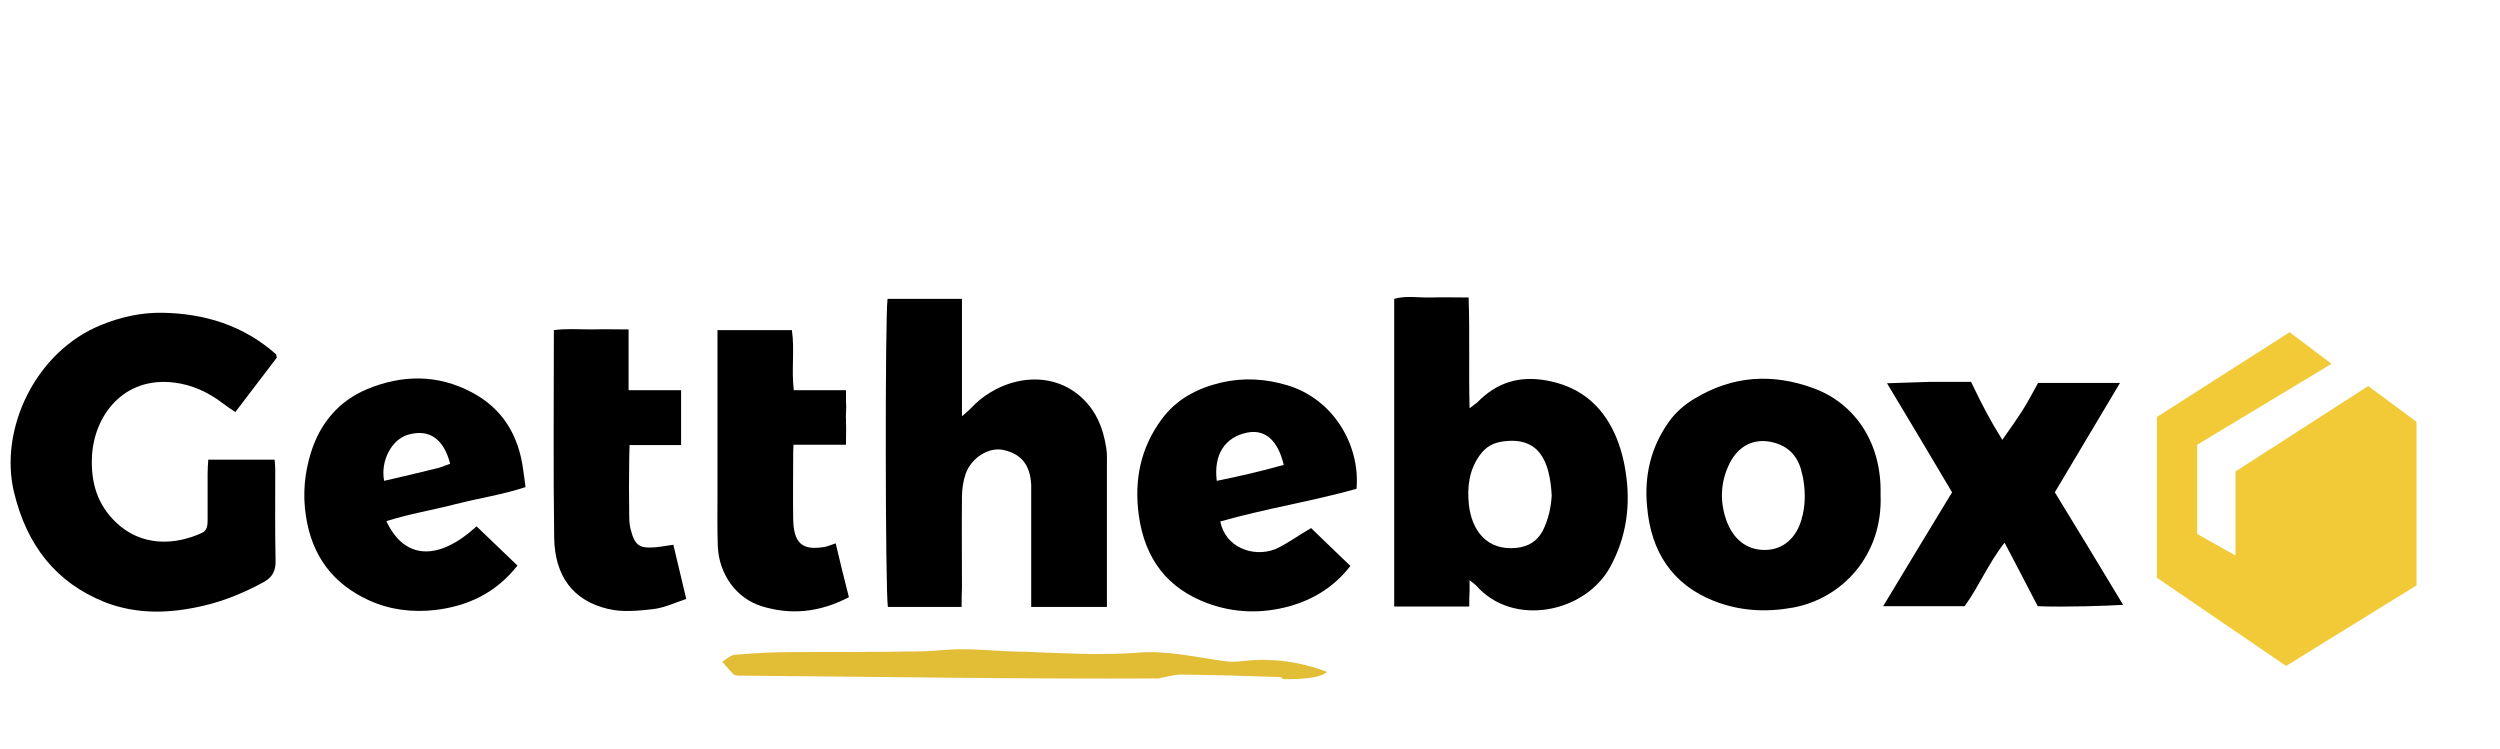
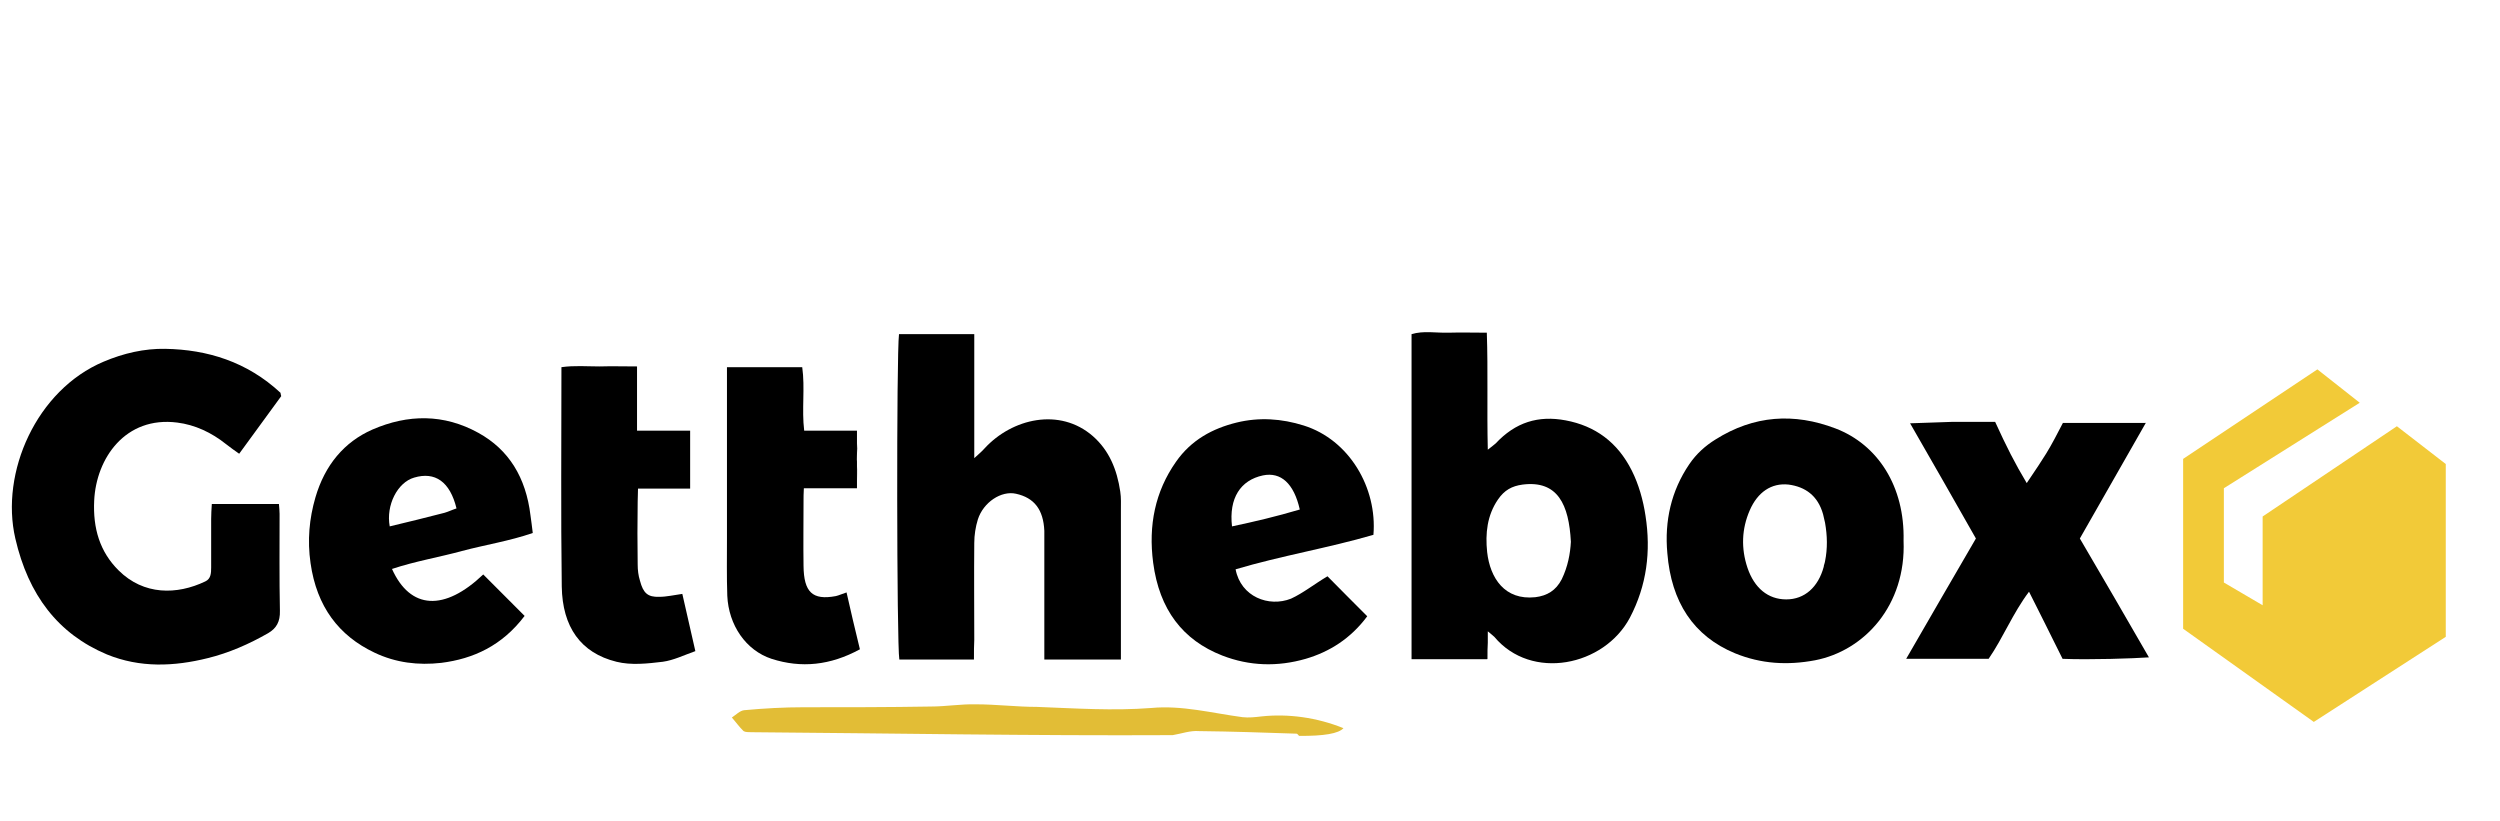
- <svg xmlns="http://www.w3.org/2000/svg" version="1.1" viewBox="0 -70 821.446 246.075" id="svg279" width="821.446" height="246.075">
+ <svg xmlns="http://www.w3.org/2000/svg" version="1.1" viewBox="0 -70 734.446 241.075" id="svg279" width="734.446" height="241.075">
  <defs id="defs244">
    <style id="style242">
      .cls-1 {
        fill: #e2bd36;
      }

      .cls-2 {
        fill: #f2ca38;
      }
    </style>
  </defs>
-   <g id="g277" transform="matrix(1.058332,0,0,1.141106,-2.373975,28.20193)">
+   <g id="g277" transform="matrix(0.9572455,0,0,1.077772,-1.814361,28.16737)">
    <g id="Warstwa_1">
      <path class="cls-1" d="m 361.8,109.3 c -43.1,0.2 -86.2,-0.5 -129.3,-0.8 -0.8,0 -1.9,0 -2.4,-0.3 -1.3,-1.1 -2.4,-2.5 -3.6,-3.7 1.2,-0.7 2.5,-1.9 3.8,-2 6.1,-0.5 12.2,-0.8 18.2,-0.8 13,0 26.1,0 39.1,-0.2 4.6,0 9.2,-0.7 13.8,-0.6 6.2,0 12.5,0.7 18.7,0.7 11.8,0.4 23.4,1.1 35.1,0.3 9.4,-0.8 18.7,1.4 28,2.5 1.9,0.2 3.9,0 5.8,-0.2 8.3,-0.8 17.1,0.3 25.2,3.2 q -2.2,2.2 -13.6,2.1 c -0.3,-0.2 -0.5,-0.6 -0.8,-0.6 -10,-0.3 -19.9,-0.6 -29.9,-0.7 -2.7,-0.2 -5.4,0.7 -8.1,1.1 z" id="path246" />
      <g id="g270">
        <path d="M 458.3,88.6 H 435.1 V 0 c 3.7,-1 7.5,-0.3 11.4,-0.4 3.7,-0.1 7.5,0 11.7,0 0.4,10.5 0,20.8 0.3,31.9 1.4,-1 1.9,-1.3 2.4,-1.7 6.1,-5.8 13.1,-7.7 21.5,-6.3 9,1.5 15.9,5.9 20.3,13.7 2.1,3.7 3.5,8.1 4.2,12.3 1.7,9.7 0.4,19 -4.8,27.8 -7.9,13.2 -30.2,17.3 -41.6,5.2 -0.2,-0.2 -2,-1.5 -2,-1.5 0,0 0,2.3 0,3.1 -0.1,1.3 -0.1,2.6 -0.1,4.4 z M 484,56.6 C 483.4,46.5 480,39.8 469.2,41 c -3.3,0.4 -5.6,1.5 -7.6,4.1 -3.3,4.3 -3.9,9.2 -3.3,14.3 0.9,7.1 5.4,13.2 14.8,12.3 3.6,-0.4 6.3,-1.8 8.1,-4.9 1.9,-3.5 2.6,-7 2.8,-10.2 z" id="path248" />
        <path d="m 88.2,16.9 c -4.1,5 -8.4,10.2 -12.9,15.7 -1.3,-0.8 -2.7,-1.7 -4,-2.6 -4.5,-3.2 -9.6,-5.3 -15,-5.9 -15.9,-1.8 -24.9,9.7 -25.5,21.3 -0.4,7.5 1.7,13.9 7.5,19 7.7,6.8 17.9,6.7 26.6,3 1.7,-0.7 1.8,-2.2 1.8,-3.8 V 50.4 c 0,-1.3 0.1,-2.6 0.2,-4.1 h 20.6 c 0.1,1.1 0.2,1.9 0.2,2.7 0,8.8 -0.1,17.6 0.1,26.4 0.1,3 -1.1,4.8 -3.6,6.1 -5.9,3 -12.1,5.4 -18.5,6.8 -10.4,2.3 -20.8,2.7 -31,-1 C 19.7,81.7 10.6,71.1 6.6,55.7 1.9,37.7 13.1,15.2 33.7,7.5 39.8,5.2 46.2,3.9 52.6,4 65.5,4.2 77.7,7.5 88,16 c 0,0.1 0,0.3 0.2,0.9 z" id="path250" />
        <path d="M 300.8,88.7 H 277.9 C 277.1,84.7 277,5.4 277.8,0 h 23.1 v 33.8 c 1.6,-1.3 2.3,-1.8 3.2,-2.7 8.4,-8.1 23,-11.2 33.2,-3.3 5,3.9 7.4,9.1 8.4,15.1 0.3,1.7 0.2,3.4 0.2,5.1 V 88.7 H 322.4 V 53.6 c -0.3,-5.8 -3.1,-9 -8.7,-10.1 -4.5,-0.9 -10,2.3 -11.7,7 -0.7,2 -1.1,4.3 -1.1,6.4 -0.1,8.8 0,17.6 0,26.4 -0.1,1.5 -0.1,3.2 -0.1,5.4 z" id="path252" />
        <path d="m 586.1,56.3 c 0.8,17.6 -12,30 -27.2,32.6 -8.4,1.4 -16.5,1 -24.5,-1.9 -12.8,-4.7 -19.6,-14 -20.8,-27.3 -0.9,-8.8 1.2,-17 6.7,-24.2 2.2,-2.9 5,-5.1 8.1,-6.8 11.8,-6.6 24.1,-7.3 36.8,-3 13,4.4 21.3,15.8 20.9,30.6 z M 562,61.9 c 0.8,-3.5 0.7,-7 0,-10.5 -0.2,-0.8 -0.4,-1.5 -0.6,-2.3 -1.6,-5.1 -5.5,-7.5 -10.6,-8.1 -5.3,-0.5 -9.5,2.1 -11.9,7 -2.5,5.1 -2.7,10.4 -0.7,15.7 2.1,5.5 6.3,8.6 11.9,8.6 5.6,0 9.8,-3.3 11.5,-8.9 0,-0.4 0.3,-0.9 0.4,-1.5 z" id="path254" />
        <path d="m 122.2,64 c 5.6,11.1 16.1,11.6 28,1.5 4.2,3.7 8.4,7.5 12.7,11.3 -6.9,8.1 -15.7,11.7 -25.6,12.8 -7,0.7 -13.9,0 -20.5,-2.8 -10.9,-4.6 -17.7,-12.5 -19.6,-24.4 -1,-6.2 -0.4,-12.1 1.5,-17.9 2.9,-8.8 8.8,-15.1 17.5,-18.5 10.9,-4.2 21.9,-4.3 32.5,0.9 9.4,4.6 14.6,12.2 16,22.5 0.2,1.5 0.5,3 0.7,4.8 -7.2,2.2 -14.5,3.2 -21.7,4.9 -7,1.7 -14.4,2.8 -21.5,4.9 z M 142,47.5 c -2,-7.3 -6.6,-10.1 -13,-8.4 -5.1,1.3 -8.7,7.5 -7.5,13.3 5.6,-1.2 11.2,-2.4 16.8,-3.7 1.2,-0.3 2.3,-0.8 3.7,-1.2 z" id="path256" />
        <path d="m 409.3,66 c 3.8,3.4 7.9,7.1 12.2,10.9 -5.1,6.1 -11.6,9.7 -18.9,11.6 -8.6,2.2 -17.2,2 -25.6,-0.9 -12.1,-4.2 -19.3,-12.5 -21.2,-25.3 -1.5,-10.2 0.6,-19.4 7,-27.5 4.7,-6 11.3,-9.1 18.6,-10.7 6.9,-1.5 13.8,-1.1 20.6,0.8 14,3.9 22.6,17 21.4,29.8 -13.9,3.6 -28.3,5.7 -42.3,9.4 1.6,7.5 10.2,10.4 17,8 3.7,-1.5 7.2,-4 11.2,-6.1 z M 400.8,47.8 C 399,40.7 395,37.5 389.5,38.5 c -6.9,1.3 -10.5,6.2 -9.5,13.9 6.9,-1.3 13.6,-2.7 20.8,-4.6 z" id="path258" />
        <path d="m 660.5,24.1 c -6.9,10.7 -13.6,21.2 -20.3,31.6 7.2,10.9 14.2,21.6 21.2,32.4 -4.8,0.3 -18,0.7 -26.5,0.4 -1.6,-2.9 -3.4,-6 -5.1,-9.1 -1.6,-2.9 -3.3,-5.8 -5.2,-9.2 -5,5.9 -7.9,12.5 -12.4,18.3 H 586.9 C 594.1,77.4 601.1,66.7 608.3,55.7 601.7,45.3 595,35 588.1,24.3 Q 597,24 601.3,23.9 c 4.2,0 8.5,0 12.9,0 3.5,6.8 6,11.2 9.7,16.7 q 4.2,-5.5 6,-8.1 c 1.8,-2.6 3.4,-5.4 5.1,-8.3 8.5,0 16.7,0 25.5,0 z" id="path260" />
        <path d="m 215.3,86.4 c -3.5,1.1 -6.7,2.5 -10,2.9 -4.7,0.5 -9.7,1 -14.2,0 -11,-2.4 -16.6,-9.5 -16.8,-20.5 C 174,49 174.2,29.3 174.2,9 c 4,-0.5 7.8,-0.2 11.7,-0.2 3.7,-0.1 7.4,0 11.5,0 v 17.5 h 16.3 v 15.8 h -16 c 0,1.3 -0.1,2.4 -0.1,3.5 -0.1,5.8 -0.1,11.5 0,17.2 0,1.5 0.2,3 0.7,4.4 1,3.4 2.4,4.5 5.9,4.4 2.3,0 4.6,-0.5 7.1,-0.8 1.3,5.1 2.6,10.1 4,15.6 z" id="path262" />
        <path d="m 265.8,85.9 c -9.1,4.4 -18,5.2 -27.1,2.6 C 230.8,86.2 225.5,79.3 225.1,71.3 224.9,66.1 225,60.8 225,55.6 V 9 h 23.1 c 0.9,5.7 -0.2,11.5 0.6,17.3 h 16.2 v 6.3 c 0,0.7 -0.1,1.4 0,2.1 V 42 h -16.3 c -0.1,1.6 -0.1,2.4 -0.1,3.5 0,5.9 -0.1,11.8 0,17.7 0.1,7.1 2.7,9.4 9.9,8.2 1,-0.2 1.9,-0.6 3.3,-1 1.3,5.1 2.6,10.1 4.1,15.5 z" id="path264" />
        <path d="m 264.9,40.6 v -4.8 c 0.1,1.5 0,3 0,4.8 z" id="path266" />
        <path d="m 264.9,32.6 v -3 c 0.1,1.1 0.1,2.1 0,3 z" id="path268" />
      </g>
-       <polygon class="cls-2" points="671.9,80.3 712,105.7 752.5,82.5 752.5,35.4 737.5,25.1 696.3,49.7 696.3,73.9 684.4,67.7 684.4,42 726.1,18.7 713.1,9.6 671.9,34 " id="polygon272" />
+       <polygon class="cls-2" points="684.4,67.7 684.4,42 726.1,18.7 713.1,9.6 671.9,34 671.9,80.3 712,105.7 752.5,82.5 752.5,35.4 737.5,25.1 696.3,49.7 696.3,73.9 " id="polygon272" />
      <path d="m 264.9,32.6 v 3.1 -1 c -0.1,-0.6 -0.1,-1.3 0,-2.1 z" id="path274" />
    </g>
  </g>
</svg>
